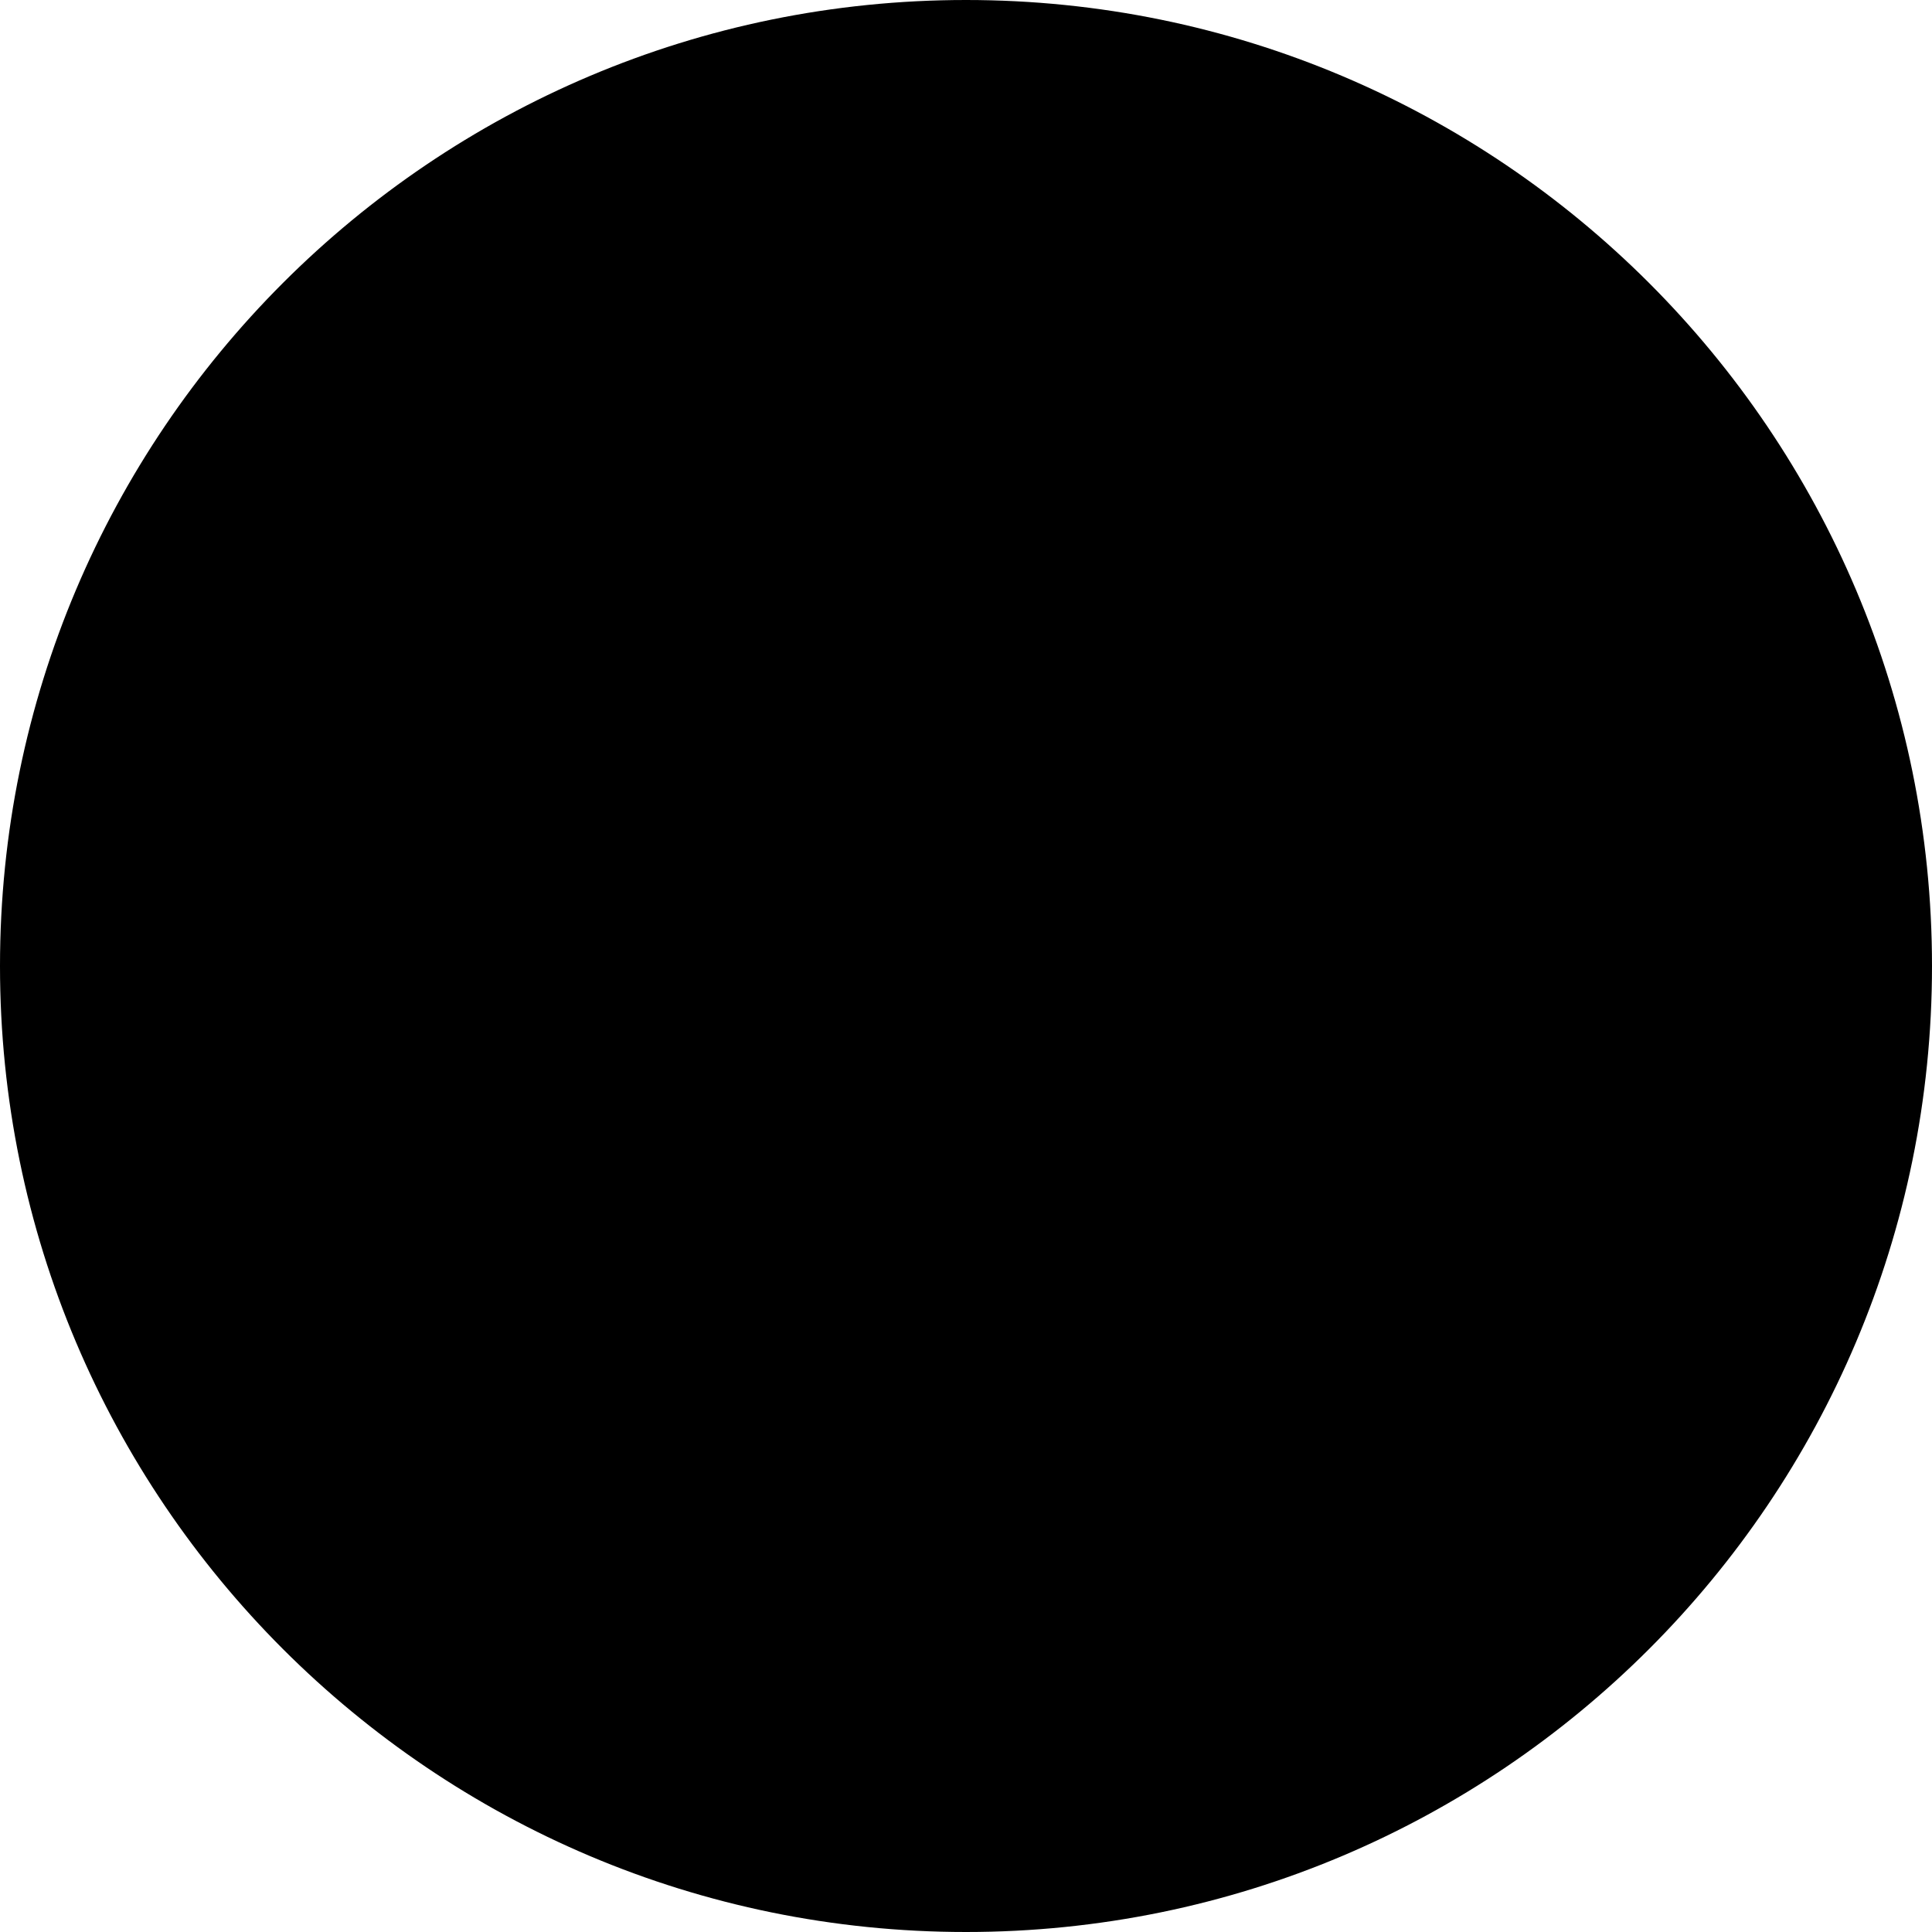
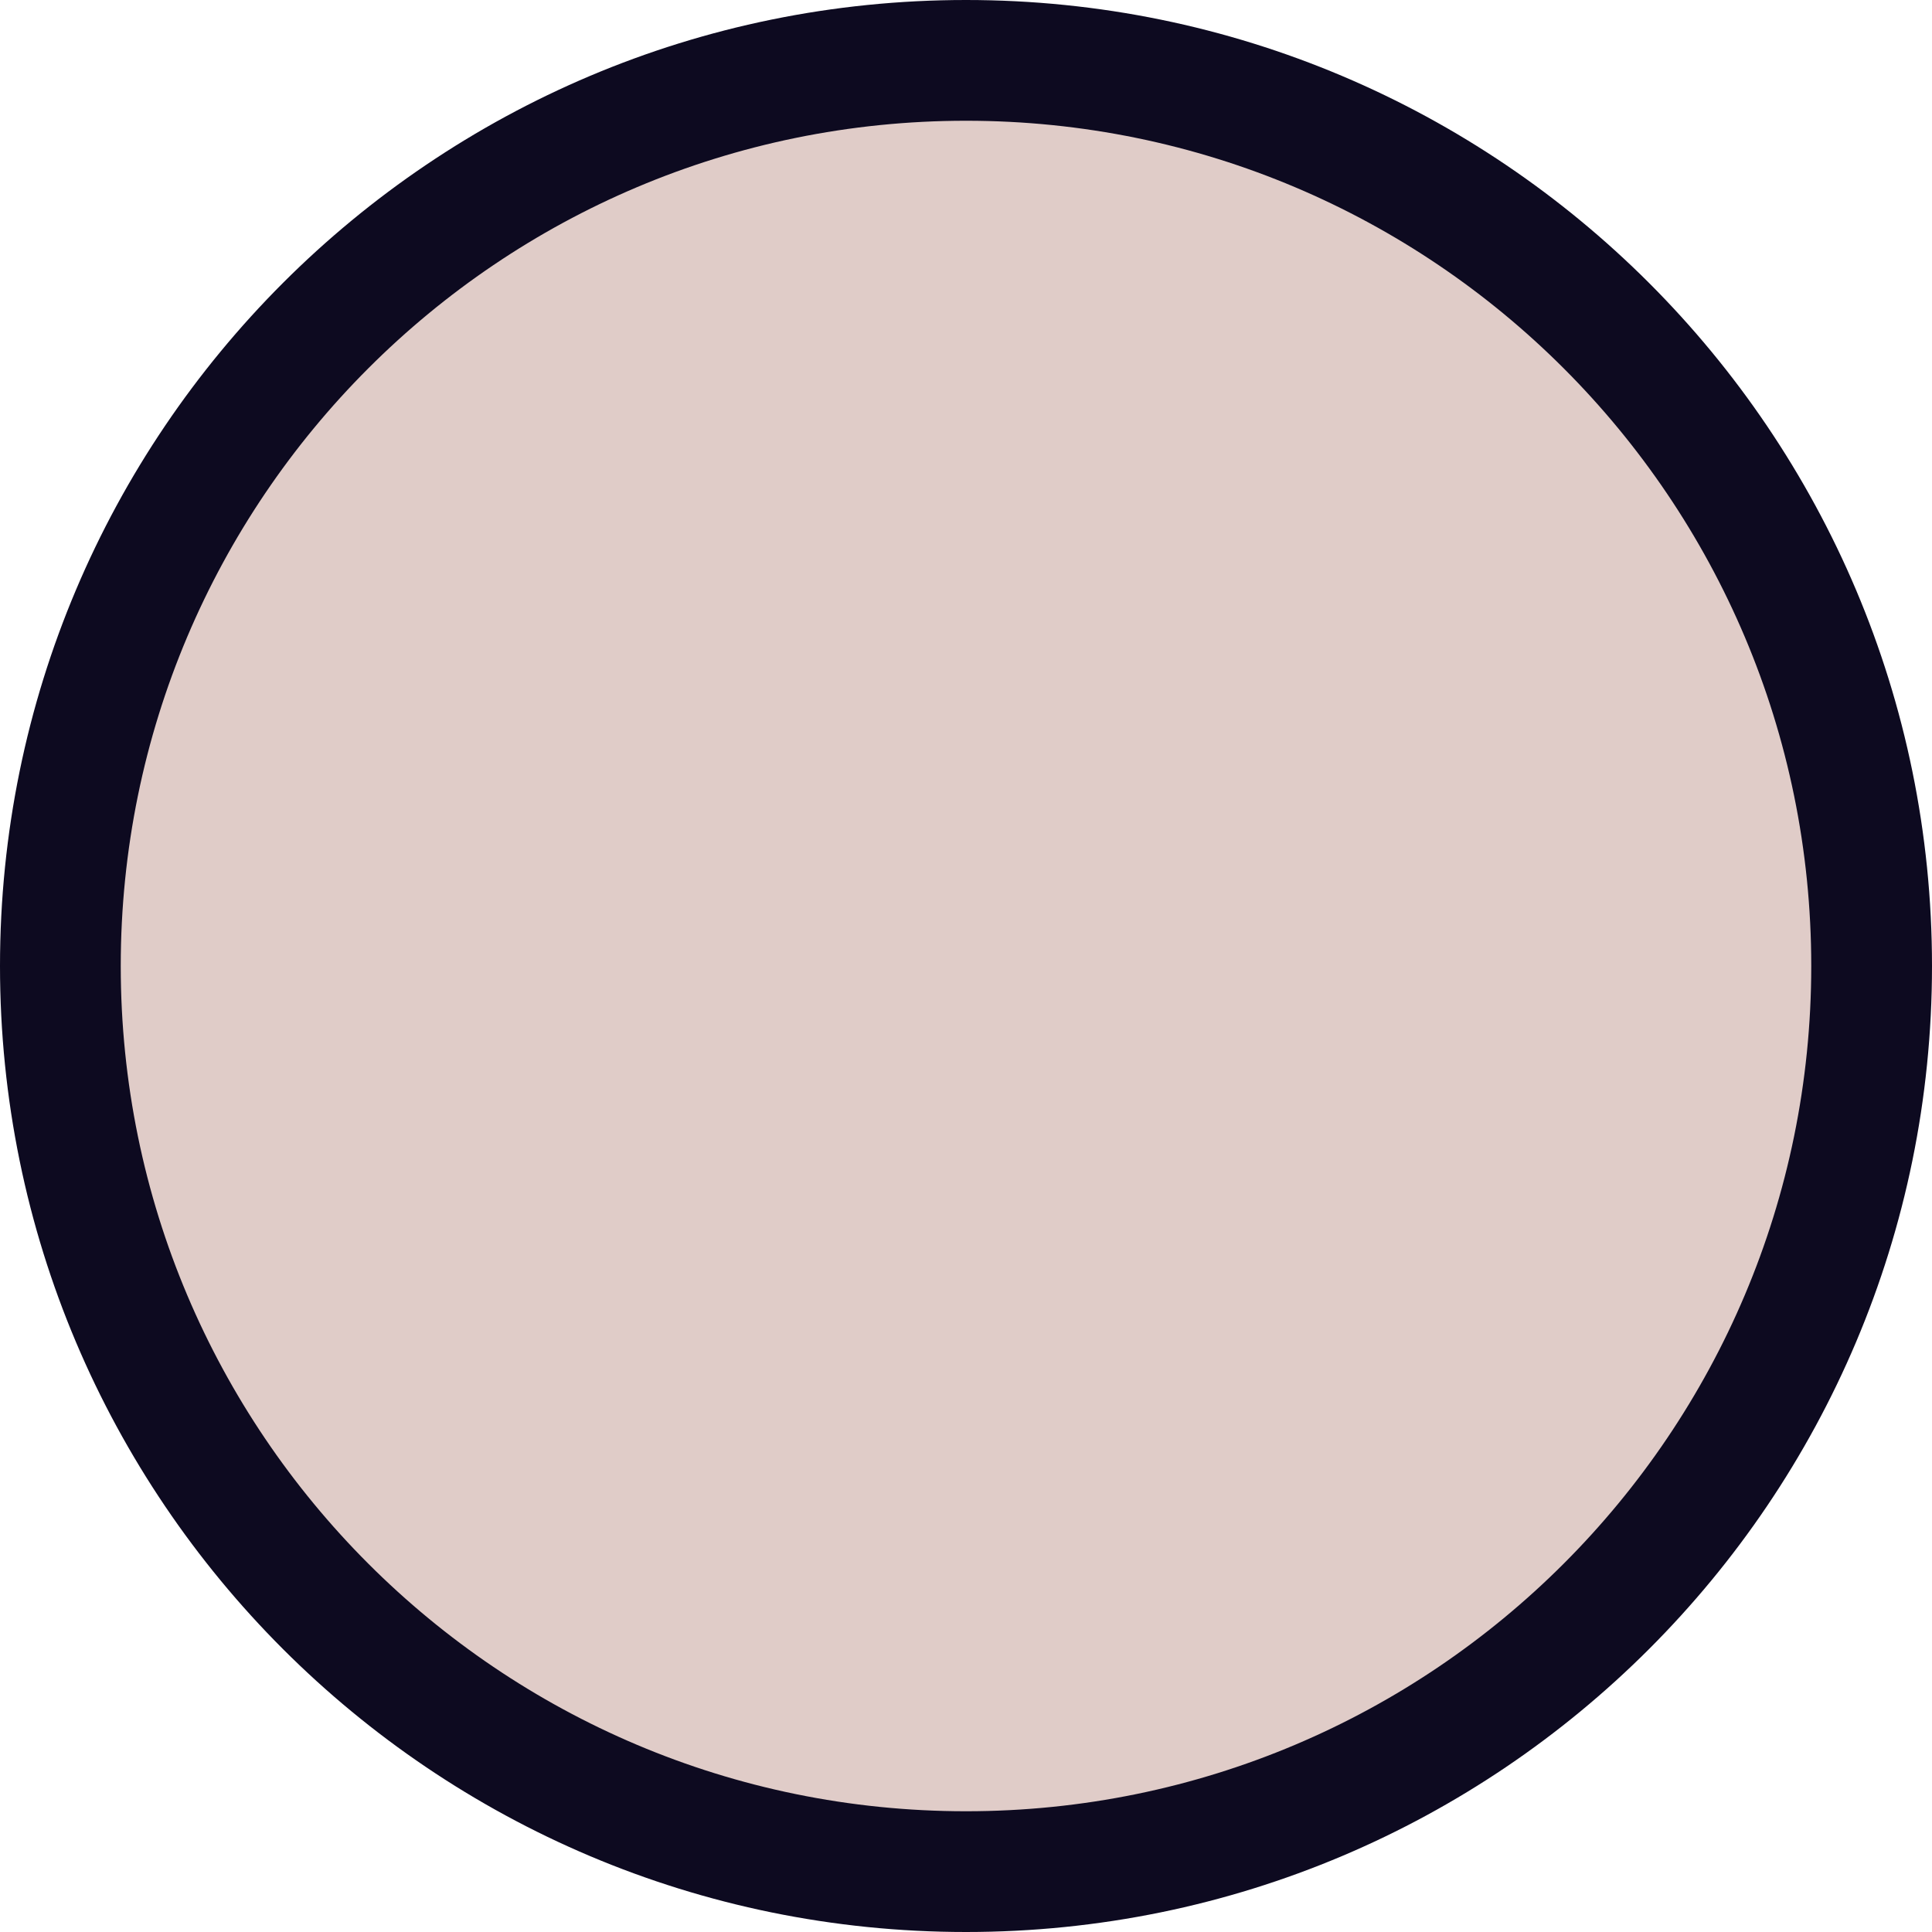
<svg xmlns="http://www.w3.org/2000/svg" viewBox="0 0 16 16">
  <g transform="translate(0 -1036.362)">
-     <path style="fill:#777777777777" d="m 7.937,1036.983 c 4.18,0 7.568,3.304 7.568,7.379 0,4.075 -3.388,7.379 -7.568,7.379 -4.18,0 -7.568,-3.304 -7.568,-7.379 0,-4.075 3.388,-7.379 7.568,-7.379 z" />
-     <path style="fill:#111111111111" d="M 8 0 C 3.582 8.8817842e-16 -3.006854e-17 3.582 0 8 C 0 12.418 3.582 16 8 16 C 12.418 16 16 12.418 16 8 C 16 3.582 12.418 -1.8064254e-15 8 0 z M 8 1 C 11.866 1 15 4.134 15 8 C 15 11.866 11.866 15 8 15 C 4.134 15 1 11.866 1 8 C 1 4.134 4.134 1 8 1 z " transform="translate(0 1036.362)" />
+     <path style="fill:#e0ccc8" d="m 7.937,1036.983 c 4.18,0 7.568,3.304 7.568,7.379 0,4.075 -3.388,7.379 -7.568,7.379 -4.18,0 -7.568,-3.304 -7.568,-7.379 0,-4.075 3.388,-7.379 7.568,-7.379 z" />
+     <path style="fill:#0d0a20" d="M 8 0 C 3.582 8.8817842e-16 -3.006854e-17 3.582 0 8 C 0 12.418 3.582 16 8 16 C 12.418 16 16 12.418 16 8 C 16 3.582 12.418 -1.8064254e-15 8 0 z M 8 1 C 11.866 1 15 4.134 15 8 C 15 11.866 11.866 15 8 15 C 4.134 15 1 11.866 1 8 C 1 4.134 4.134 1 8 1 z " transform="translate(0 1036.362)" />
  </g>
</svg>
